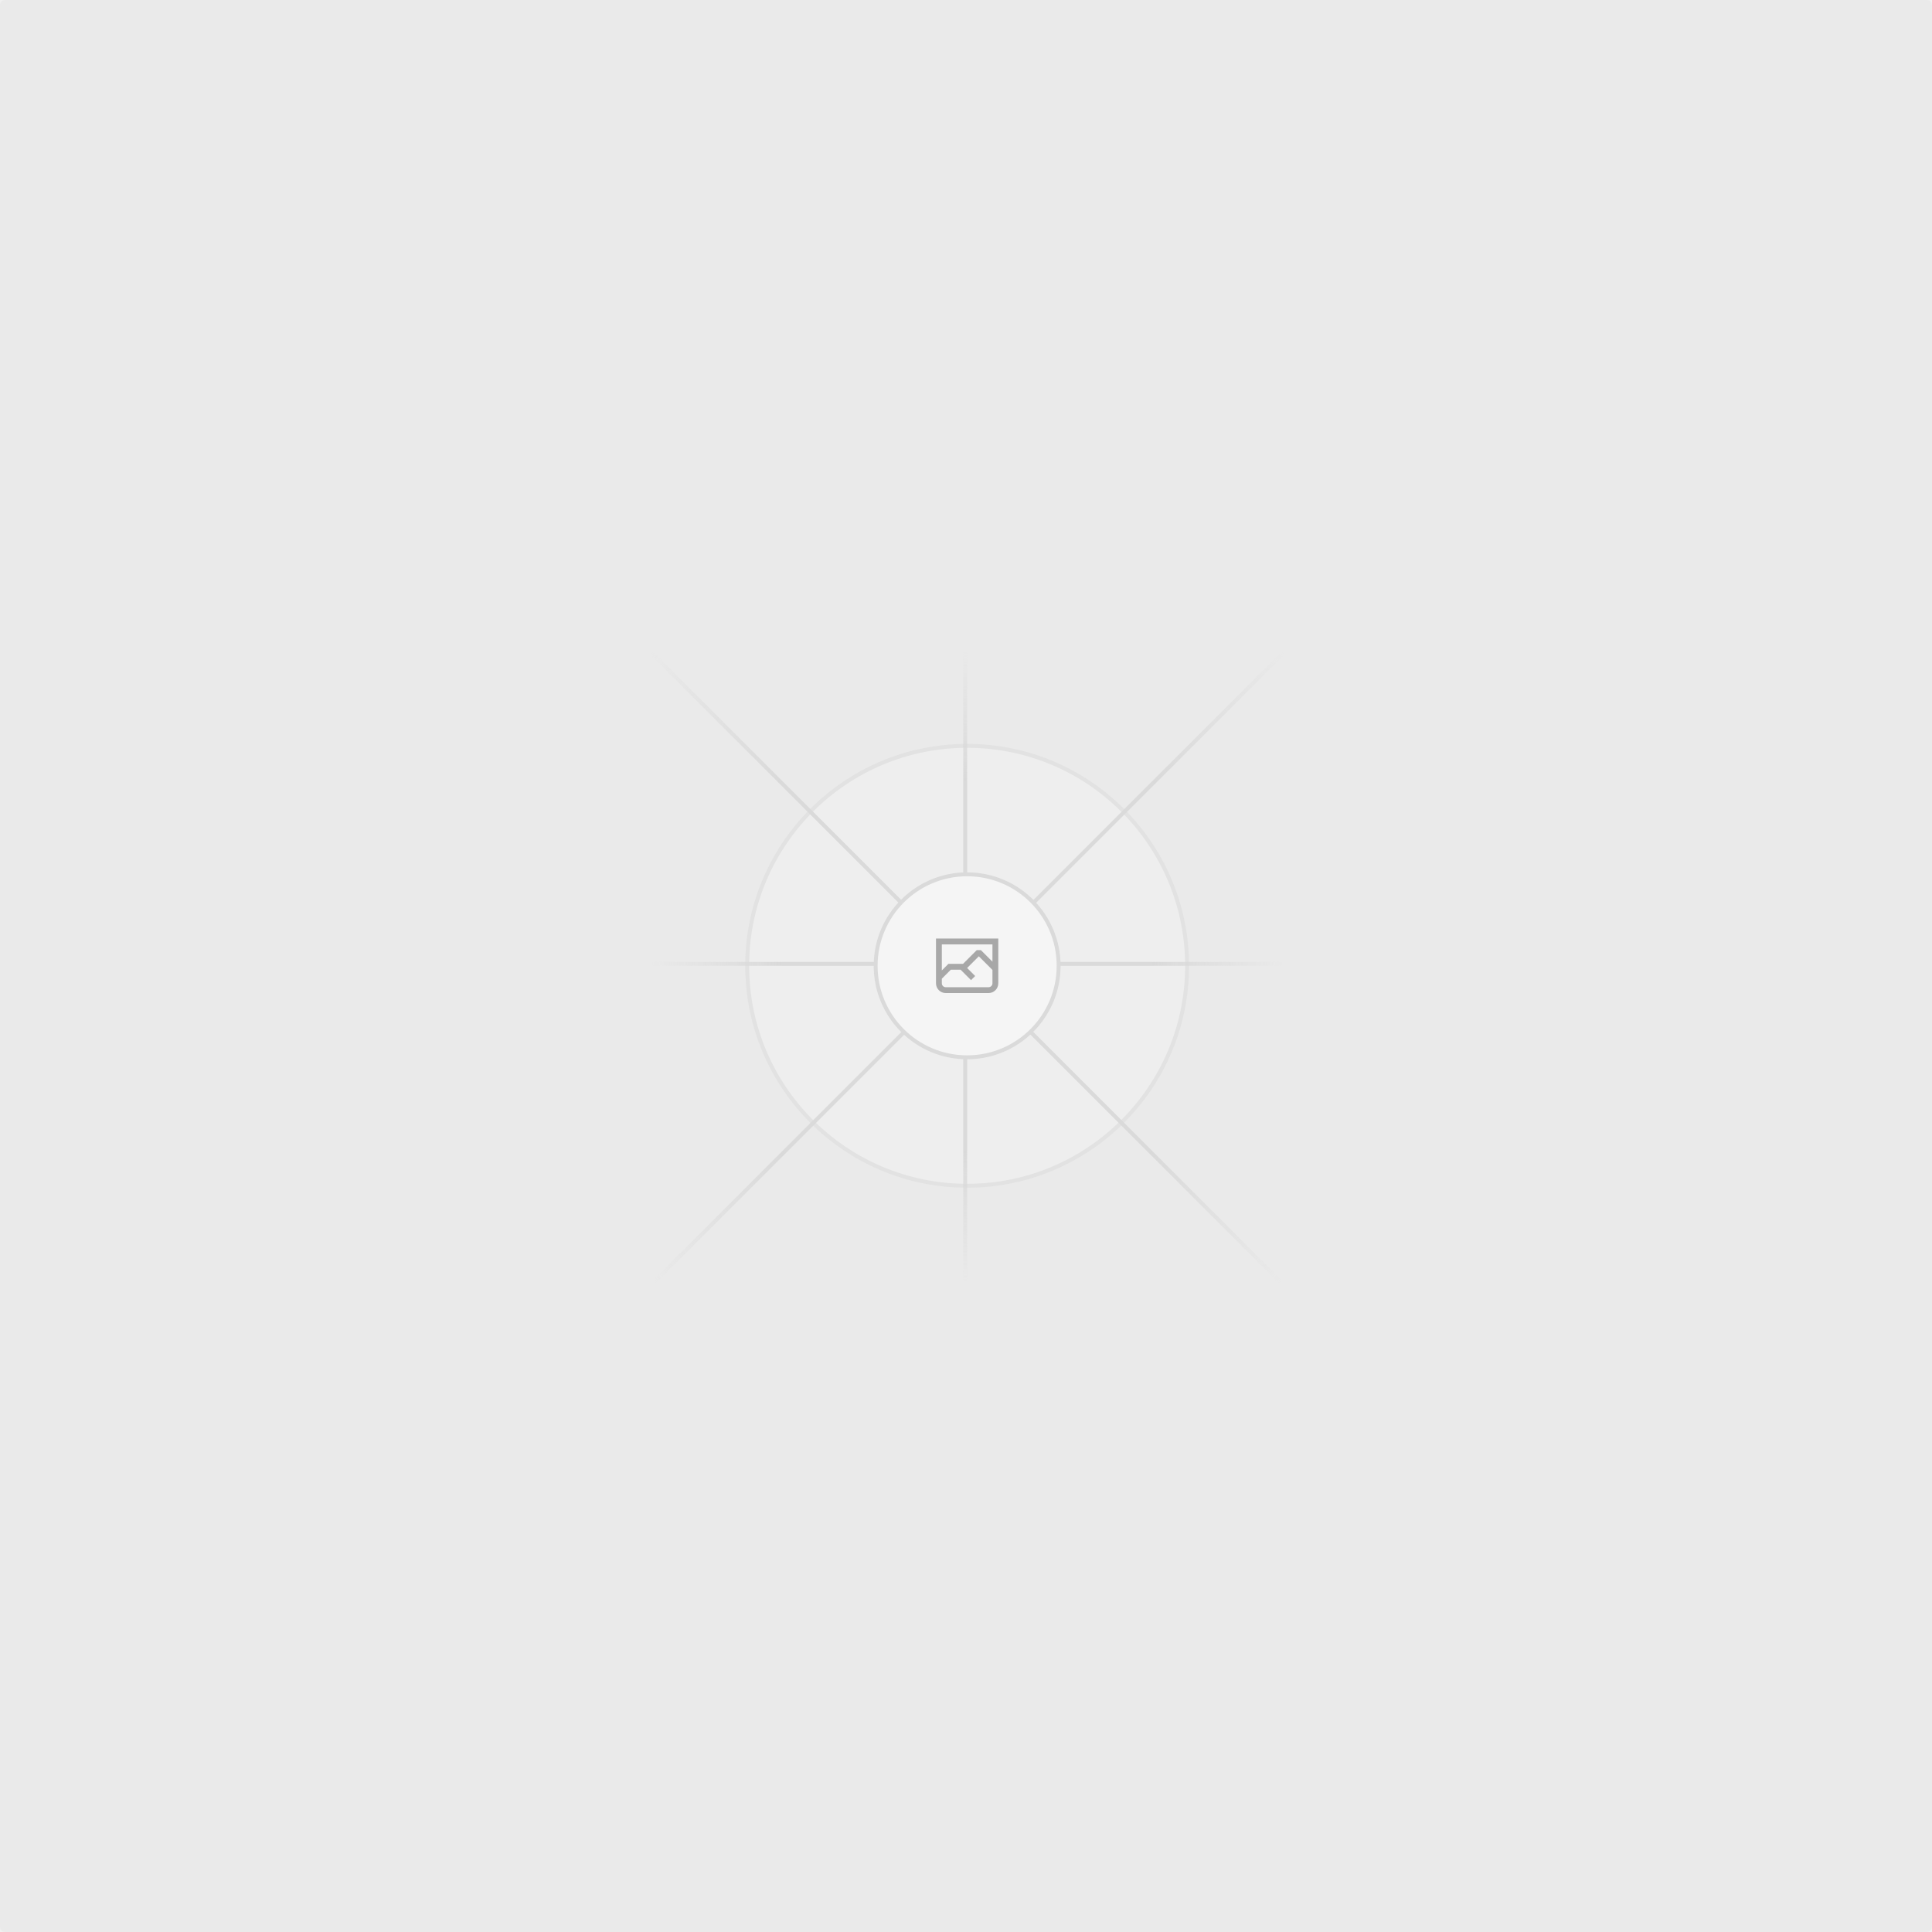
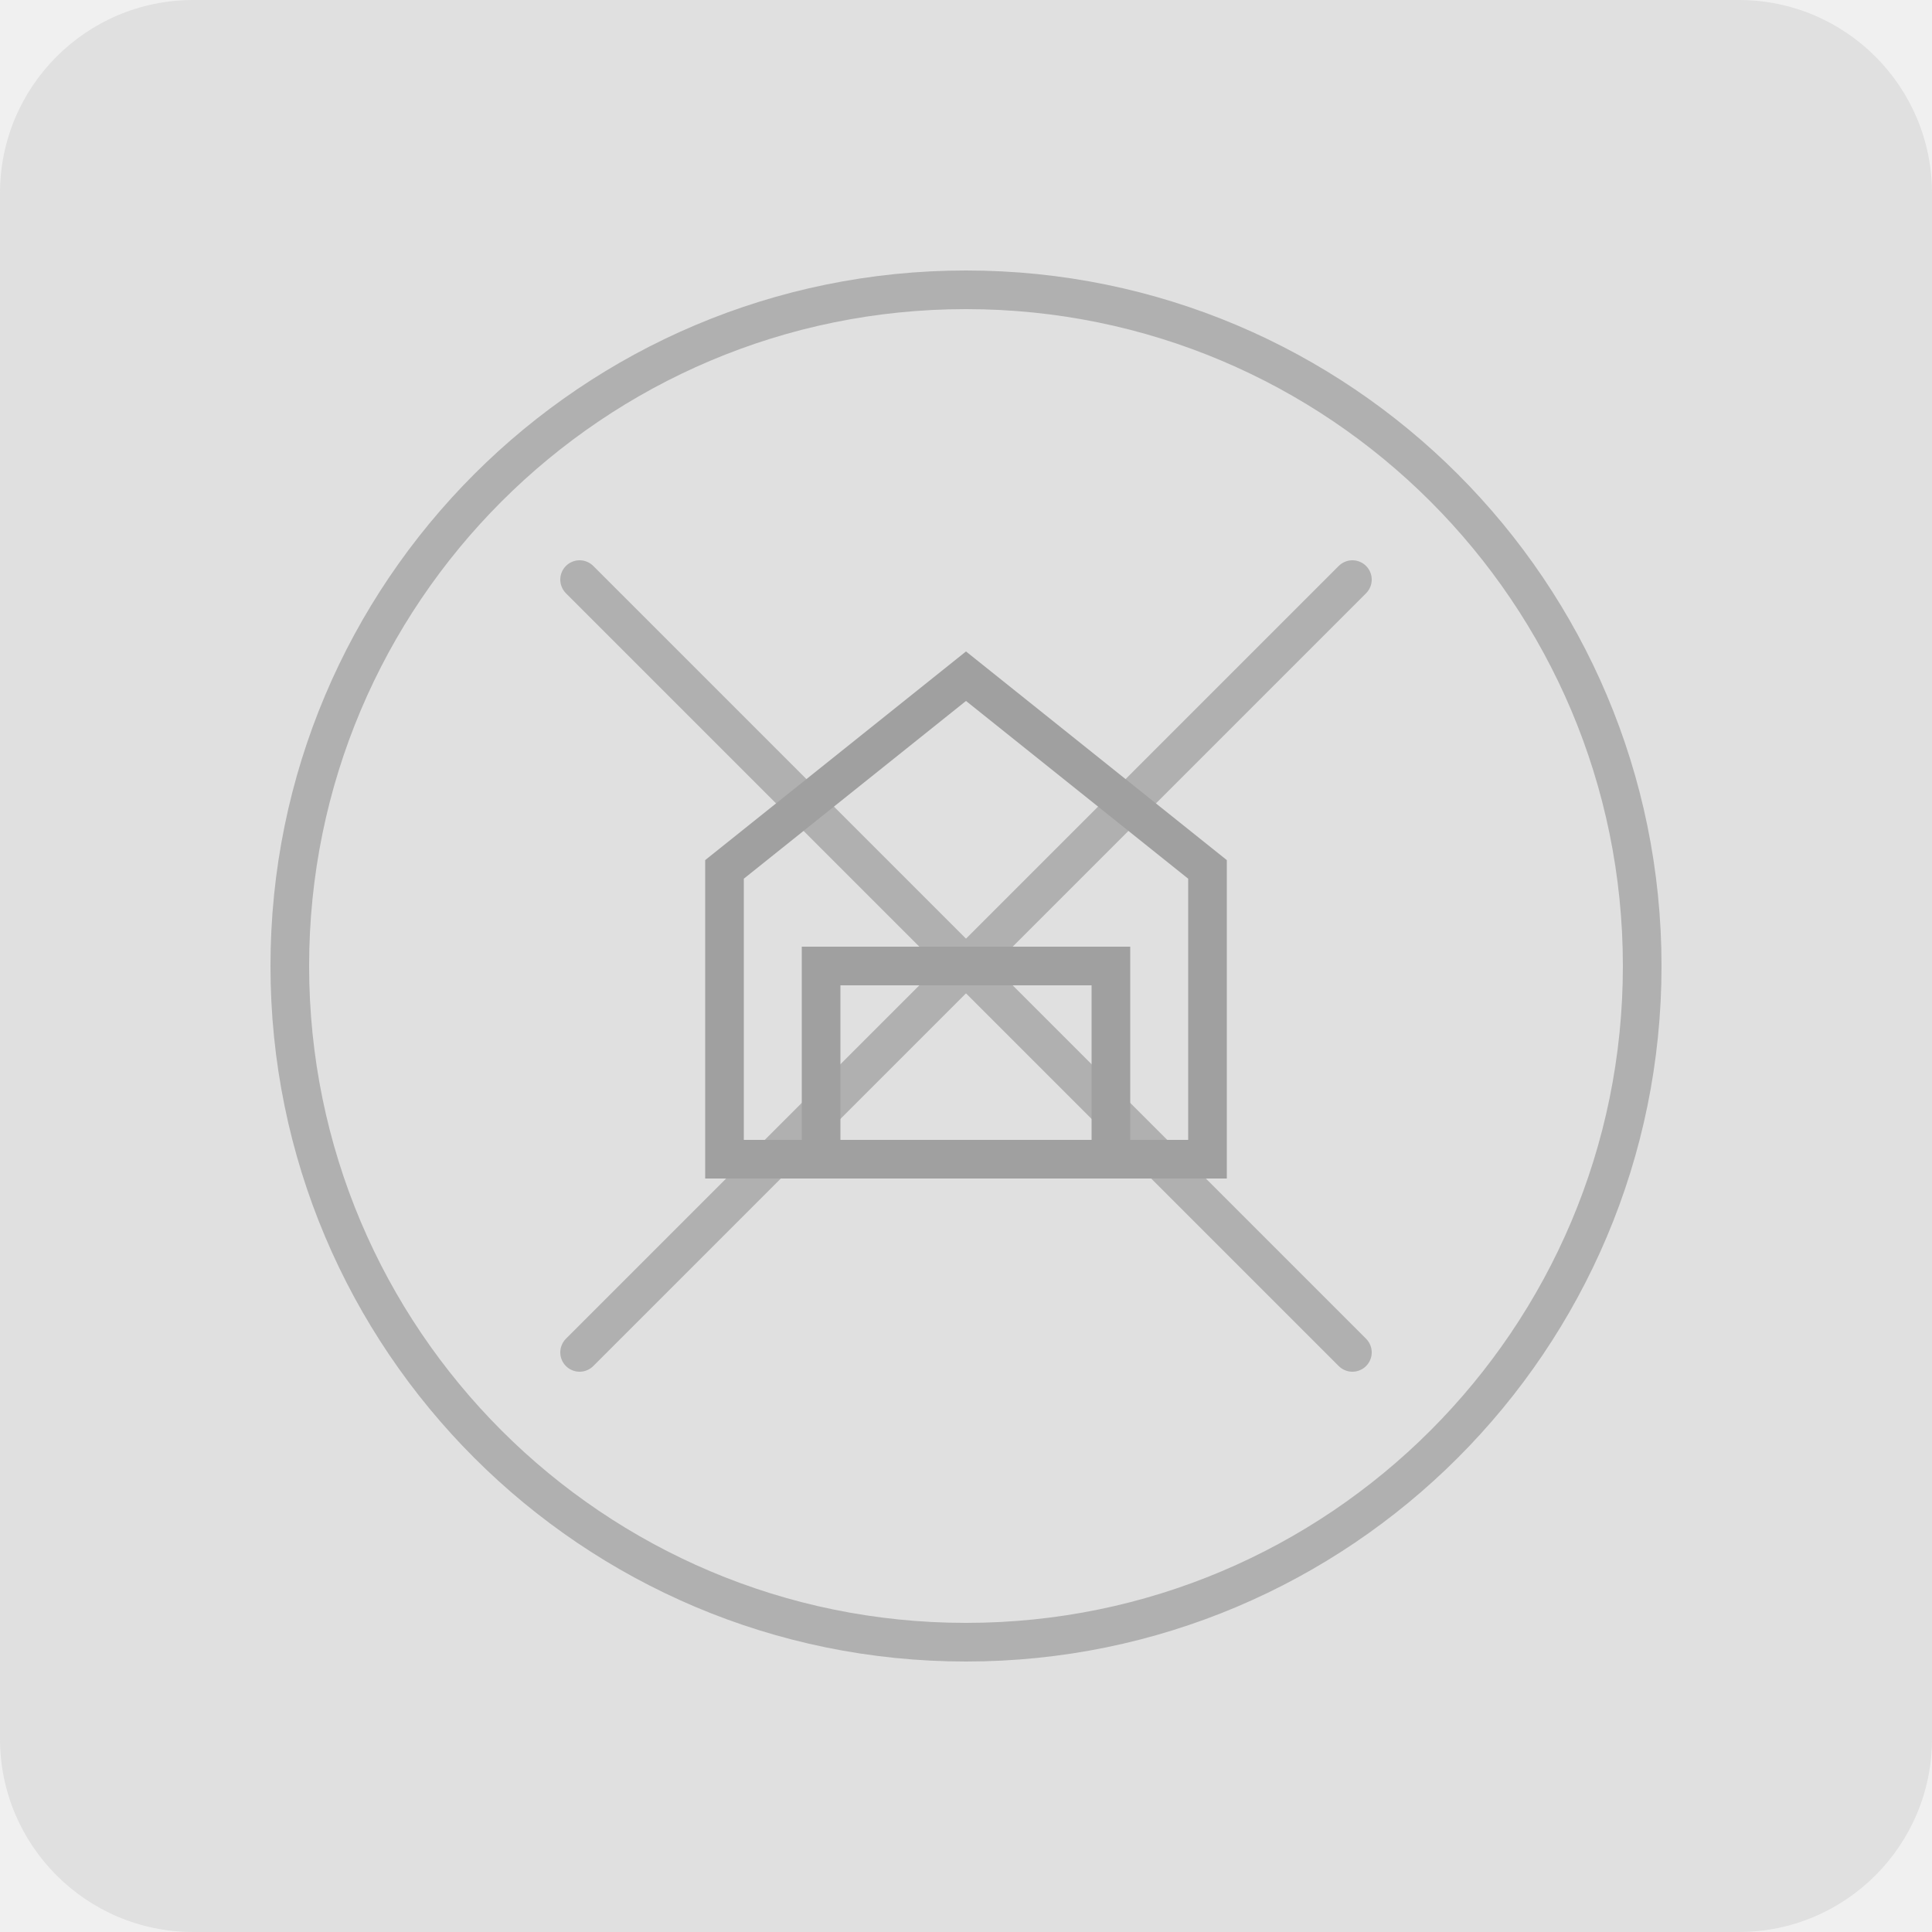
- <svg xmlns="http://www.w3.org/2000/svg" width="1200" height="1200" fill="none">
-   <rect width="1200" height="1200" fill="#EAEAEA" rx="3" />
-   <g opacity=".5">
-     <g opacity=".5">
-       <path fill="#FAFAFA" d="M600.709 736.5c-75.454 0-136.621-61.167-136.621-136.62 0-75.454 61.167-136.621 136.621-136.621 75.453 0 136.62 61.167 136.62 136.621 0 75.453-61.167 136.62-136.62 136.62Z" />
-       <path stroke="#C9C9C9" stroke-width="2.418" d="M600.709 736.5c-75.454 0-136.621-61.167-136.621-136.62 0-75.454 61.167-136.621 136.621-136.621 75.453 0 136.62 61.167 136.62 136.621 0 75.453-61.167 136.62-136.62 136.62Z" />
-     </g>
-     <path stroke="url(#a)" stroke-width="2.418" d="M0-1.209h553.581" transform="scale(1 -1) rotate(45 1163.11 91.165)" />
-     <path stroke="url(#b)" stroke-width="2.418" d="M404.846 598.671h391.726" />
-     <path stroke="url(#c)" stroke-width="2.418" d="M599.5 795.742V404.017" />
-     <path stroke="url(#d)" stroke-width="2.418" d="m795.717 796.597-391.441-391.44" />
-     <path fill="#fff" d="M600.709 656.704c-31.384 0-56.825-25.441-56.825-56.824 0-31.384 25.441-56.825 56.825-56.825 31.383 0 56.824 25.441 56.824 56.825 0 31.383-25.441 56.824-56.824 56.824Z" />
-     <g clip-path="url(#e)">
-       <path fill="#666" fill-rule="evenodd" d="M616.426 586.58h-31.434v16.176l3.553-3.554.531-.531h9.068l.074-.074 8.463-8.463h2.565l7.18 7.181V586.58Zm-15.715 14.654 3.698 3.699 1.283 1.282-2.565 2.565-1.282-1.283-5.2-5.199h-6.066l-5.514 5.514-.073.073v2.876a2.418 2.418 0 0 0 2.418 2.418h26.598a2.418 2.418 0 0 0 2.418-2.418v-8.317l-8.463-8.463-7.181 7.181-.071.072Zm-19.347 5.442v4.085a6.045 6.045 0 0 0 6.046 6.045h26.598a6.044 6.044 0 0 0 6.045-6.045v-7.108l1.356-1.355-1.282-1.283-.074-.073v-17.989h-38.689v23.43l-.146.146.146.147Z" clip-rule="evenodd" />
-     </g>
-     <path stroke="#C9C9C9" stroke-width="2.418" d="M600.709 656.704c-31.384 0-56.825-25.441-56.825-56.824 0-31.384 25.441-56.825 56.825-56.825 31.383 0 56.824 25.441 56.824 56.825 0 31.383-25.441 56.824-56.824 56.824Z" />
-   </g>
-   <defs>
-     <linearGradient id="a" x1="554.061" x2="-.48" y1=".083" y2=".087" gradientUnits="userSpaceOnUse">
-       <stop stop-color="#C9C9C9" stop-opacity="0" />
-       <stop offset=".208" stop-color="#C9C9C9" />
-       <stop offset=".792" stop-color="#C9C9C9" />
-       <stop offset="1" stop-color="#C9C9C9" stop-opacity="0" />
-     </linearGradient>
-     <linearGradient id="b" x1="796.912" x2="404.507" y1="599.963" y2="599.965" gradientUnits="userSpaceOnUse">
-       <stop stop-color="#C9C9C9" stop-opacity="0" />
-       <stop offset=".208" stop-color="#C9C9C9" />
-       <stop offset=".792" stop-color="#C9C9C9" />
-       <stop offset="1" stop-color="#C9C9C9" stop-opacity="0" />
-     </linearGradient>
-     <linearGradient id="c" x1="600.792" x2="600.794" y1="403.677" y2="796.082" gradientUnits="userSpaceOnUse">
-       <stop stop-color="#C9C9C9" stop-opacity="0" />
-       <stop offset=".208" stop-color="#C9C9C9" />
-       <stop offset=".792" stop-color="#C9C9C9" />
-       <stop offset="1" stop-color="#C9C9C9" stop-opacity="0" />
-     </linearGradient>
-     <linearGradient id="d" x1="404.85" x2="796.972" y1="403.903" y2="796.02" gradientUnits="userSpaceOnUse">
-       <stop stop-color="#C9C9C9" stop-opacity="0" />
-       <stop offset=".208" stop-color="#C9C9C9" />
-       <stop offset=".792" stop-color="#C9C9C9" />
-       <stop offset="1" stop-color="#C9C9C9" stop-opacity="0" />
-     </linearGradient>
-     <clipPath id="e">
-       <path fill="#fff" d="M581.364 580.535h38.689v38.689h-38.689z" />
-     </clipPath>
-   </defs>
+ <svg xmlns="http://www.w3.org/2000/svg" width="200" height="200" viewBox="0 0 200 200" fill="none">
+   <rect width="200" height="200" fill="#E0E0E0" rx="20" />
+   <circle cx="100" cy="100" r="70" stroke="#B0B0B0" stroke-width="4" fill="none" />
+   <line x1="60" y1="60" x2="140" y2="140" stroke="#B0B0B0" stroke-width="4" stroke-linecap="round" />
+   <line x1="140" y1="60" x2="60" y2="140" stroke="#B0B0B0" stroke-width="4" stroke-linecap="round" />
+   <path d="M75 120 H125 V90 L100 70 L75 90 Z" stroke="#A0A0A0" stroke-width="4" fill="none" />
+   <rect x="85" y="100" width="30" height="20" stroke="#A0A0A0" stroke-width="4" fill="none" />
</svg>
